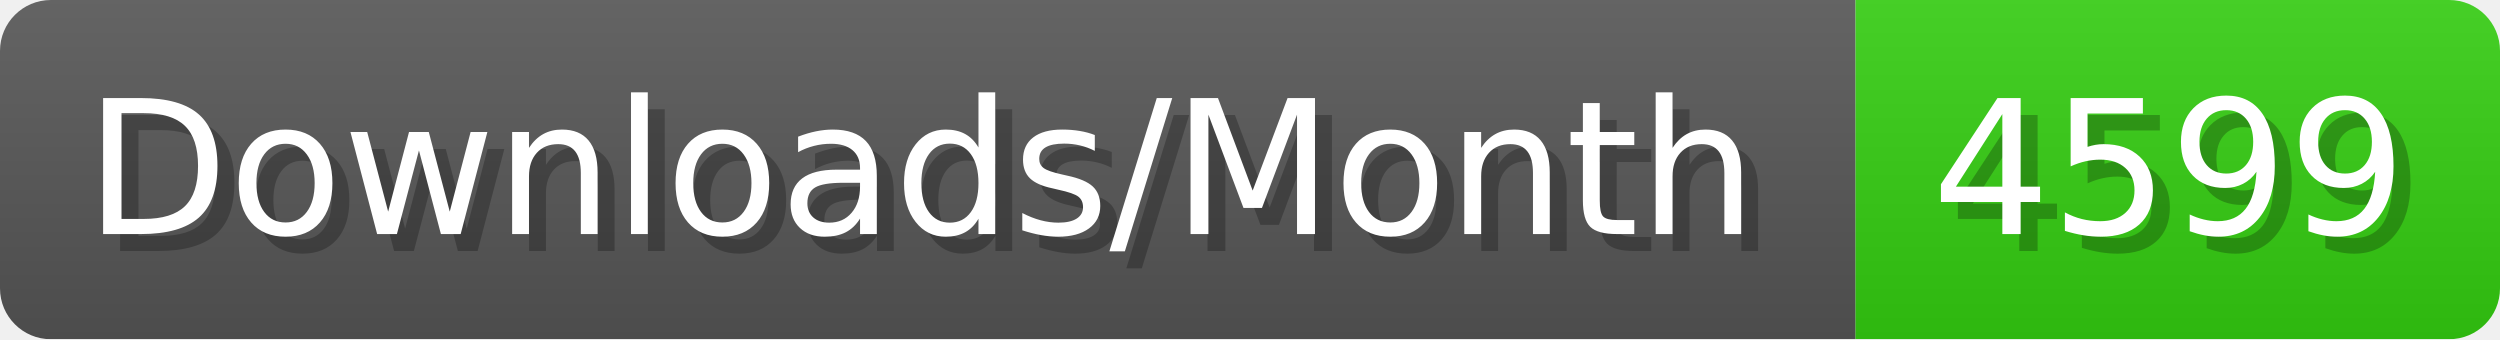
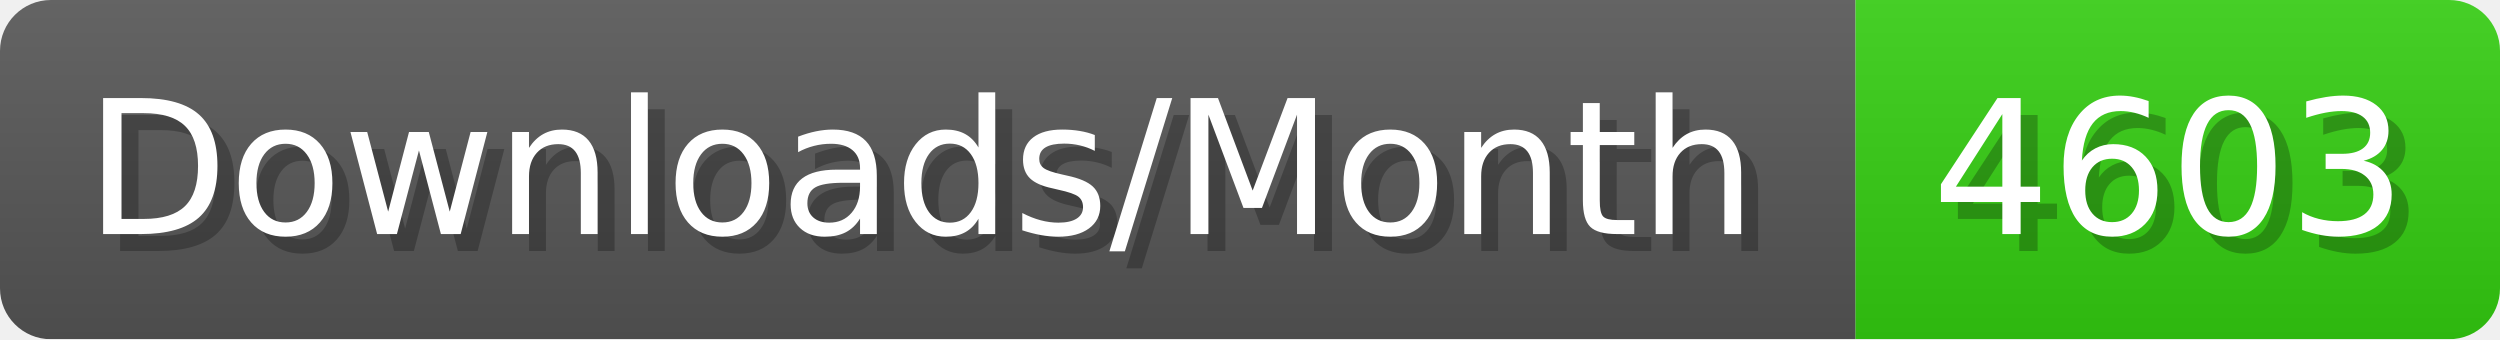
- <svg xmlns="http://www.w3.org/2000/svg" width="147.4" height="20" viewBox="0 0 1474 200" role="img" aria-label="Downloads/Month: 4599">
+ <svg xmlns="http://www.w3.org/2000/svg" width="147.4" height="20" viewBox="0 0 1474 200" role="img" aria-label="Downloads/Month: 4603">
  <linearGradient id="YlXUI" x2="0" y2="100%">
    <stop offset="0" stop-opacity=".1" stop-color="#EEE" />
    <stop offset="1" stop-opacity=".1" />
  </linearGradient>
  <mask id="JHhop">
    <rect width="1474" height="200" rx="30" fill="#FFF" />
  </mask>
  <g mask="url(#JHhop)">
    <rect width="1094" height="200" fill="#555" />
    <rect width="380" height="200" fill="#3C1" x="1094" />
    <rect width="1474" height="200" fill="url(#YlXUI)" />
  </g>
  <g aria-hidden="true" fill="#fff" text-anchor="start" font-family="Verdana,DejaVu Sans,sans-serif" font-size="110">
    <text x="60" y="148" textLength="994" fill="#000" opacity="0.25">Downloads/Month</text>
    <text x="50" y="138" textLength="994">Downloads/Month</text>
-     <text x="1149" y="148" textLength="280" fill="#000" opacity="0.25">4599</text>
-     <text x="1139" y="138" textLength="280">4599</text>
+     <text x="1149" y="148" textLength="280" fill="#000" opacity="0.25">4603</text>
+     <text x="1139" y="138" textLength="280">4603</text>
  </g>
</svg>
